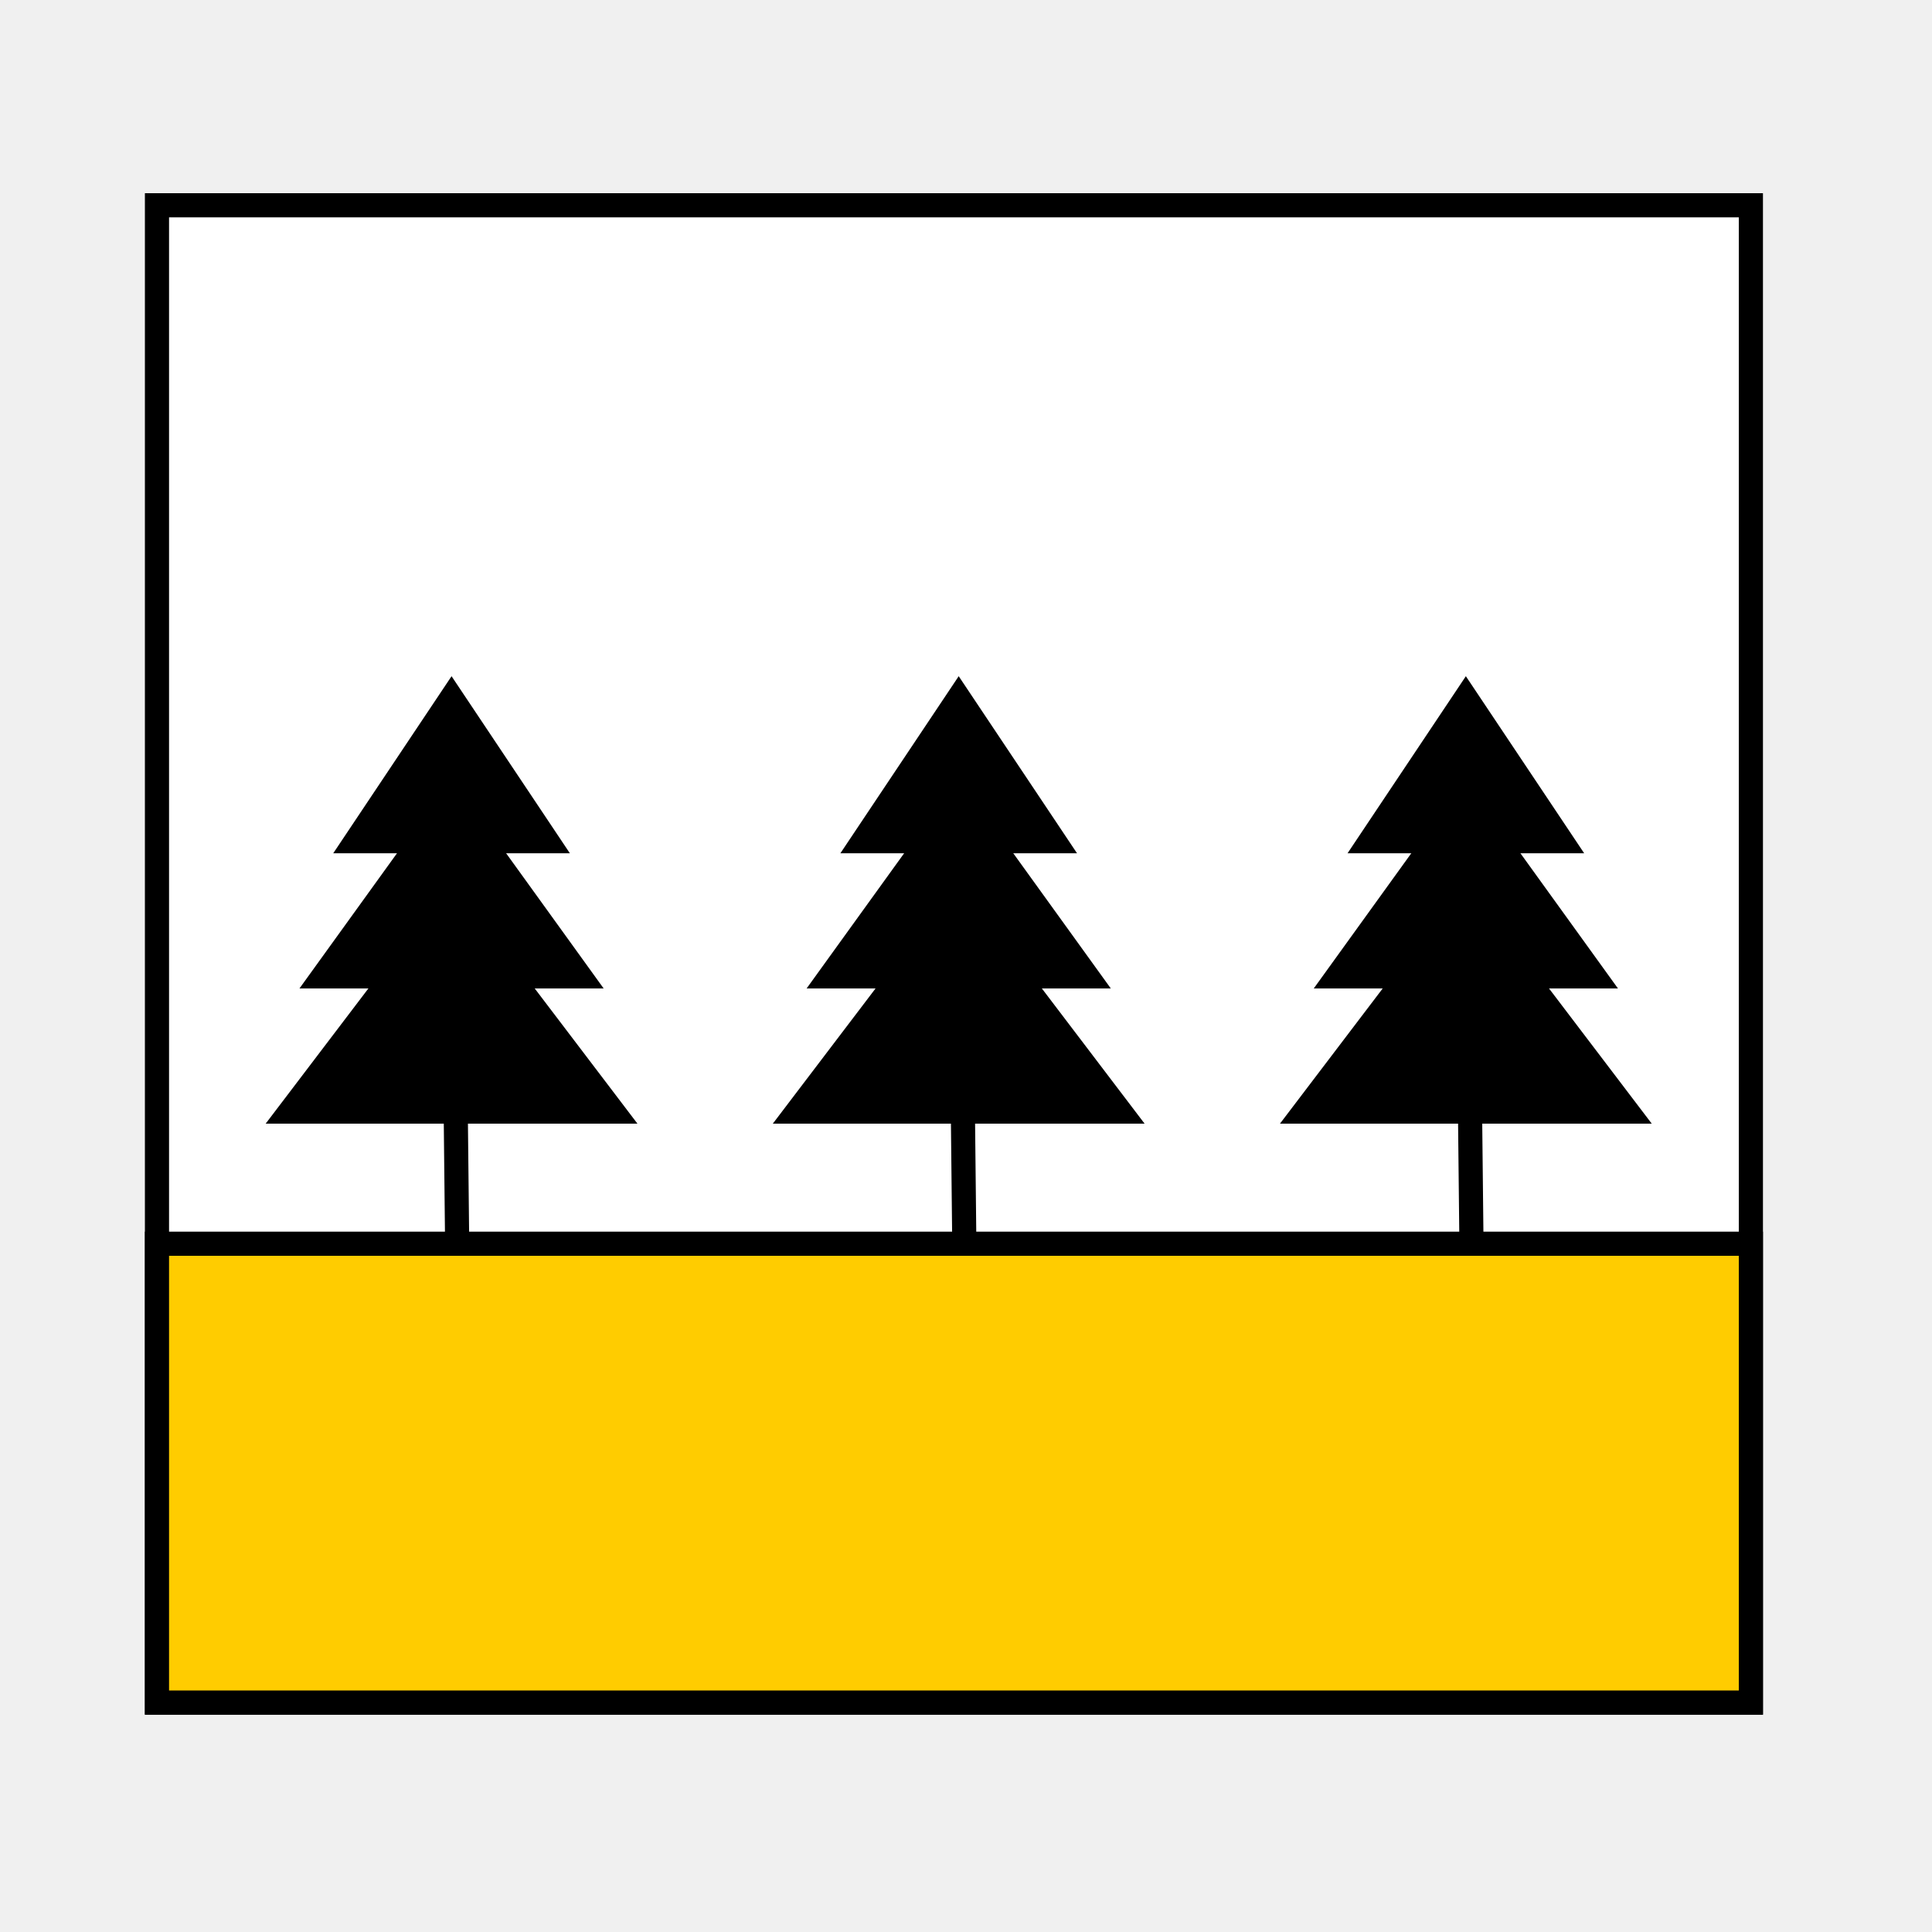
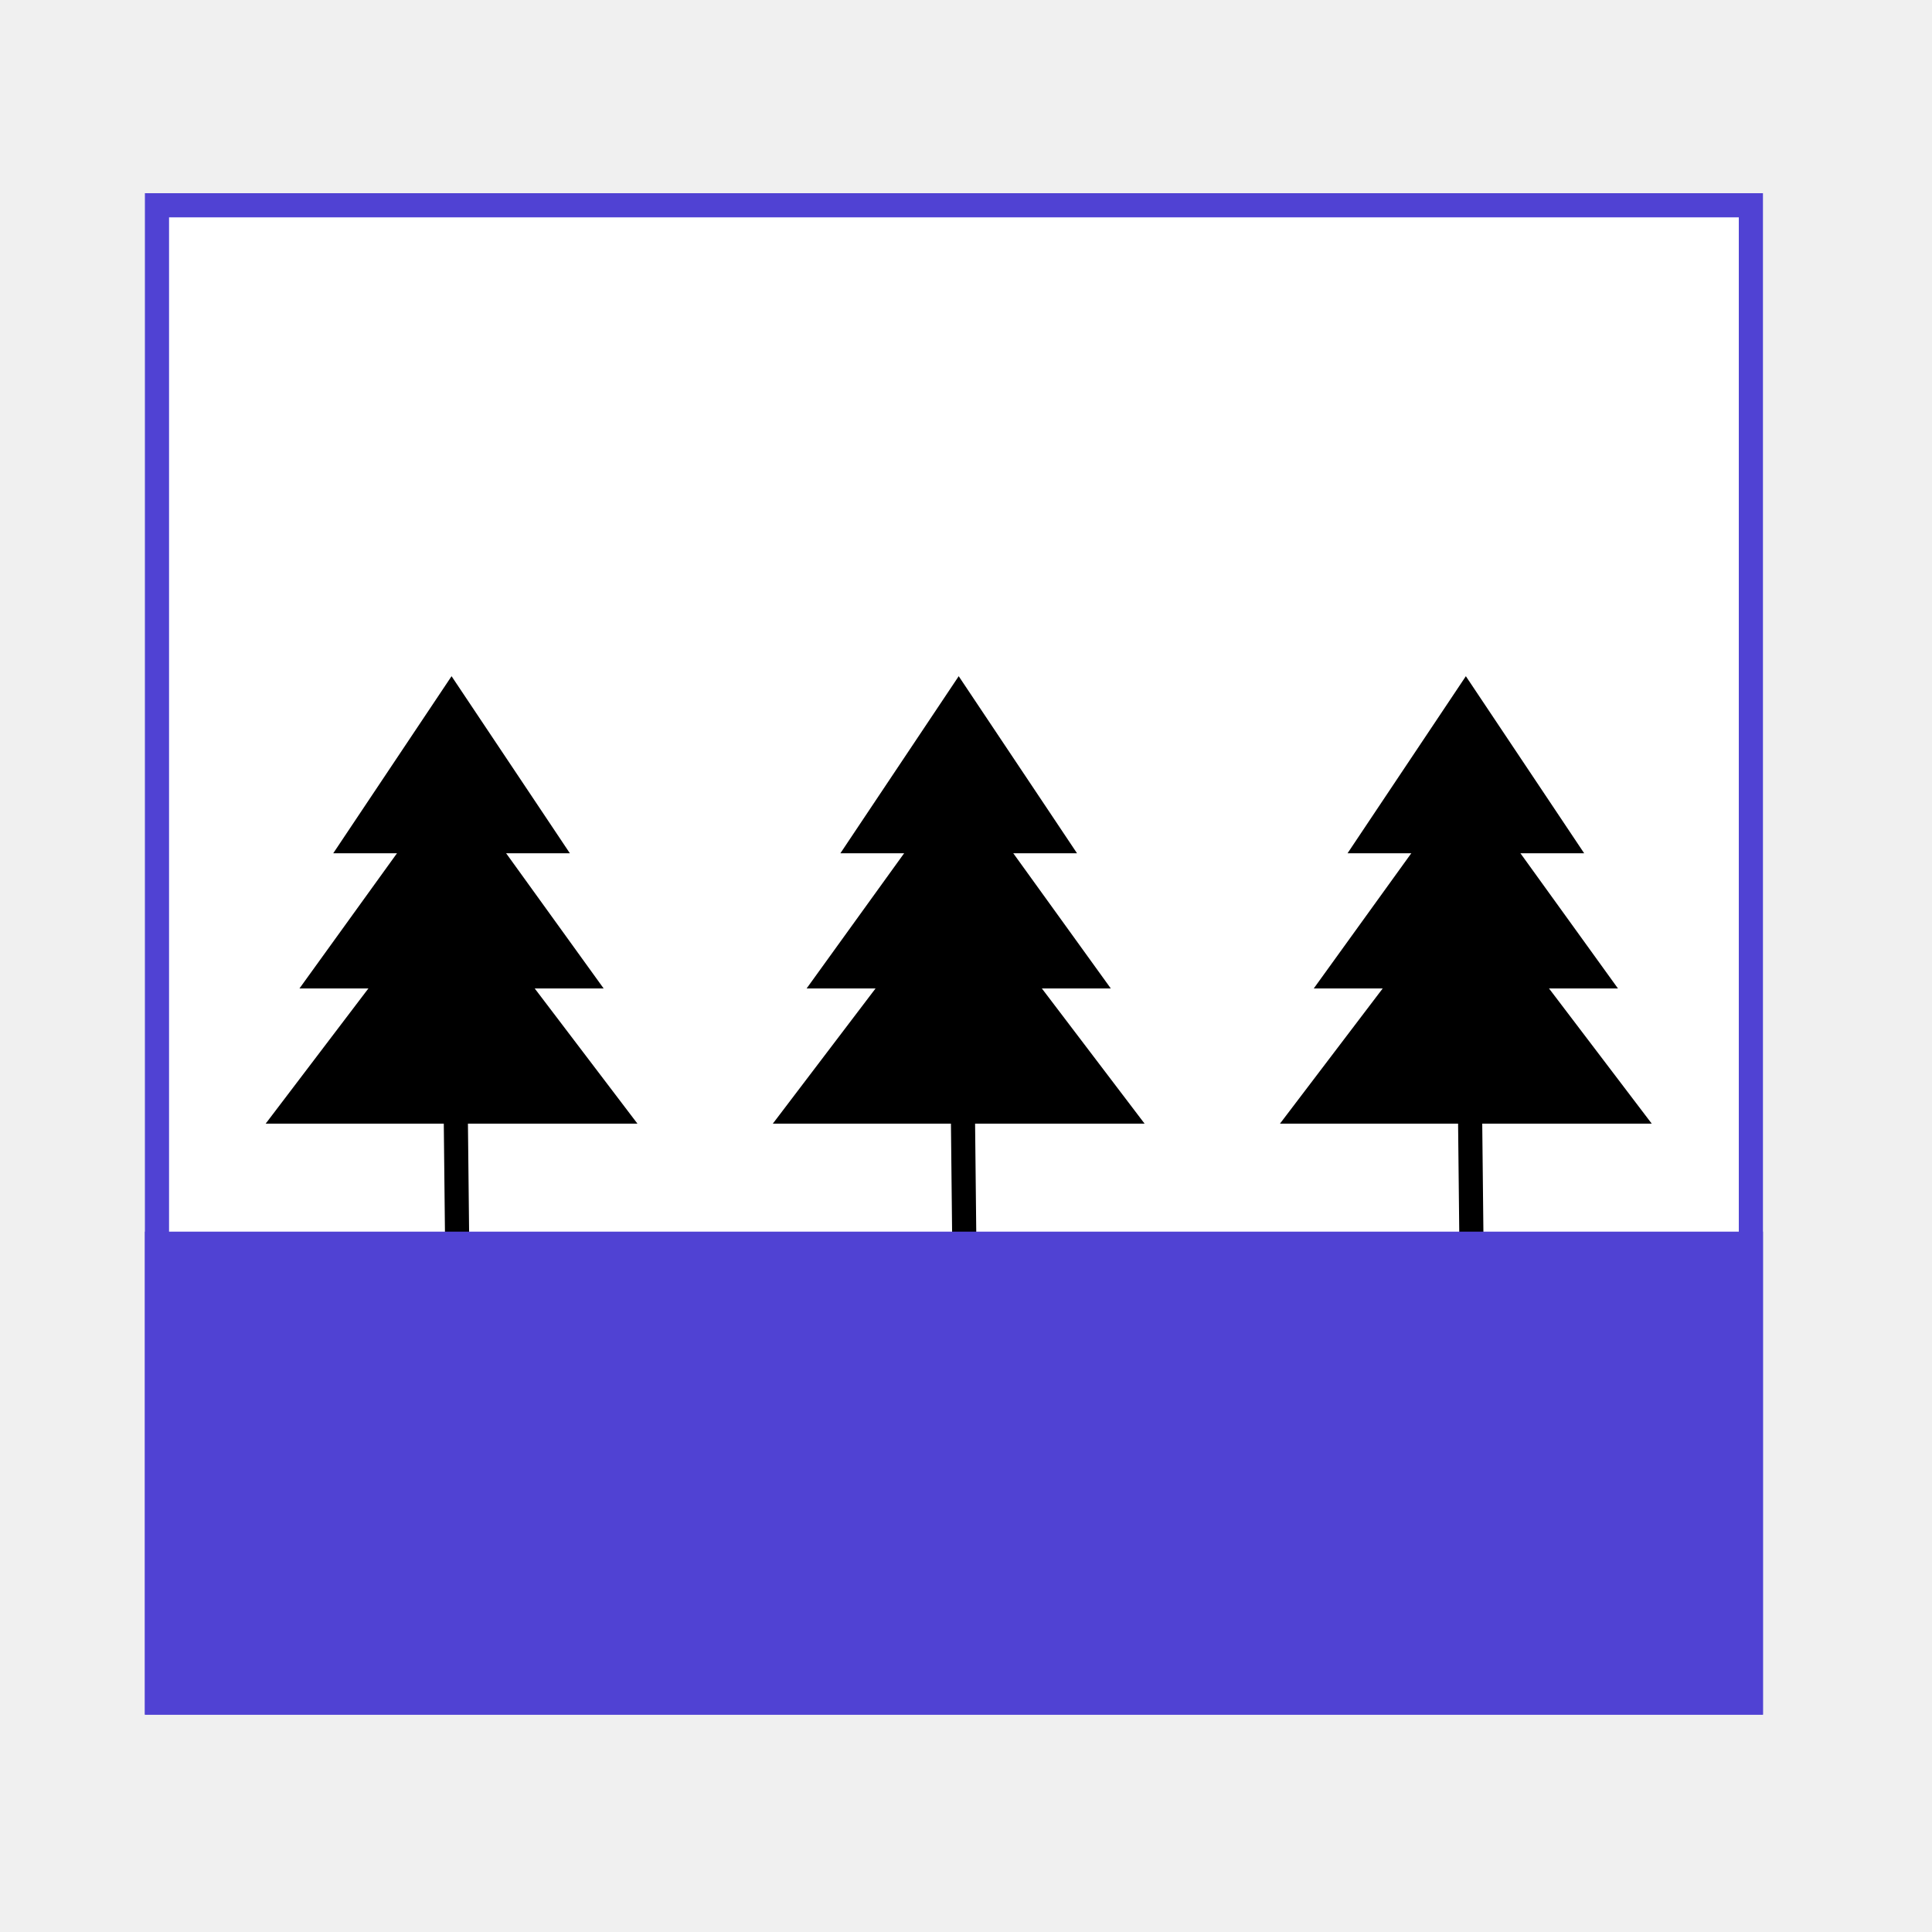
<svg xmlns="http://www.w3.org/2000/svg" width="80px" height="80px" viewBox="0 0 80 80" version="1.1">
  <g id="forest" stroke="none" stroke-width="1" fill="none" fill-rule="evenodd">
-     <rect id="Rectangle" stroke="#000000" fill="#FFFFFF" x="6.5" y="8.5" width="66" height="62" />
+     <rect id="Rectangle" stroke="#5042D3" fill="#FFFFFF" x="6.5" y="8.5" width="66" height="62" />
    <g id="Group-2" transform="translate(11, 28)">
      <g id="Group">
        <polygon id="Triangle-Copy-2" fill="#000000" points="7.698 8.398 15.396 18.529 0 18.529" />
        <polygon id="Triangle-Copy-3" fill="#000000" points="7.698 4.199 13.996 12.93 1.4 12.93" />
        <polygon id="Triangle-Copy-4" fill="#000000" points="7.698 9.76996262e-15 12.597 7.332 2.799 7.332" />
        <path d="M7.698,2 L8,30" id="Line" stroke="#000000" stroke-linecap="square" />
      </g>
    </g>
    <g id="Group-2-Copy" transform="translate(32, 28)">
      <g id="Group">
        <polygon id="Triangle-Copy-2" fill="#000000" points="7.698 8.398 15.396 18.529 0 18.529" />
        <polygon id="Triangle-Copy-3" fill="#000000" points="7.698 4.199 13.996 12.93 1.4 12.93" />
        <polygon id="Triangle-Copy-4" fill="#000000" points="7.698 9.76996262e-15 12.597 7.332 2.799 7.332" />
        <path d="M7.698,2 L8,30" id="Line" stroke="#000000" stroke-linecap="square" />
      </g>
    </g>
    <g id="Group-2-Copy-2" transform="translate(53, 28)">
      <g id="Group">
        <polygon id="Triangle-Copy-2" fill="#000000" points="7.698 8.398 15.396 18.529 0 18.529" />
        <polygon id="Triangle-Copy-3" fill="#000000" points="7.698 4.199 13.996 12.93 1.4 12.93" />
        <polygon id="Triangle-Copy-4" fill="#000000" points="7.698 9.76996262e-15 12.597 7.332 2.799 7.332" />
        <path d="M7.698,2 L8,30" id="Line" stroke="#000000" stroke-linecap="square" />
      </g>
    </g>
-     <rect id="Rectangle" stroke="#000000" fill="#FFCC00" x="6.5" y="51.5" width="66" height="19" />
+     <rect id="Rectangle" stroke="#5042D3" fill="#5042D3" x="6.5" y="51.5" width="66" height="19" />
  </g>
</svg>
